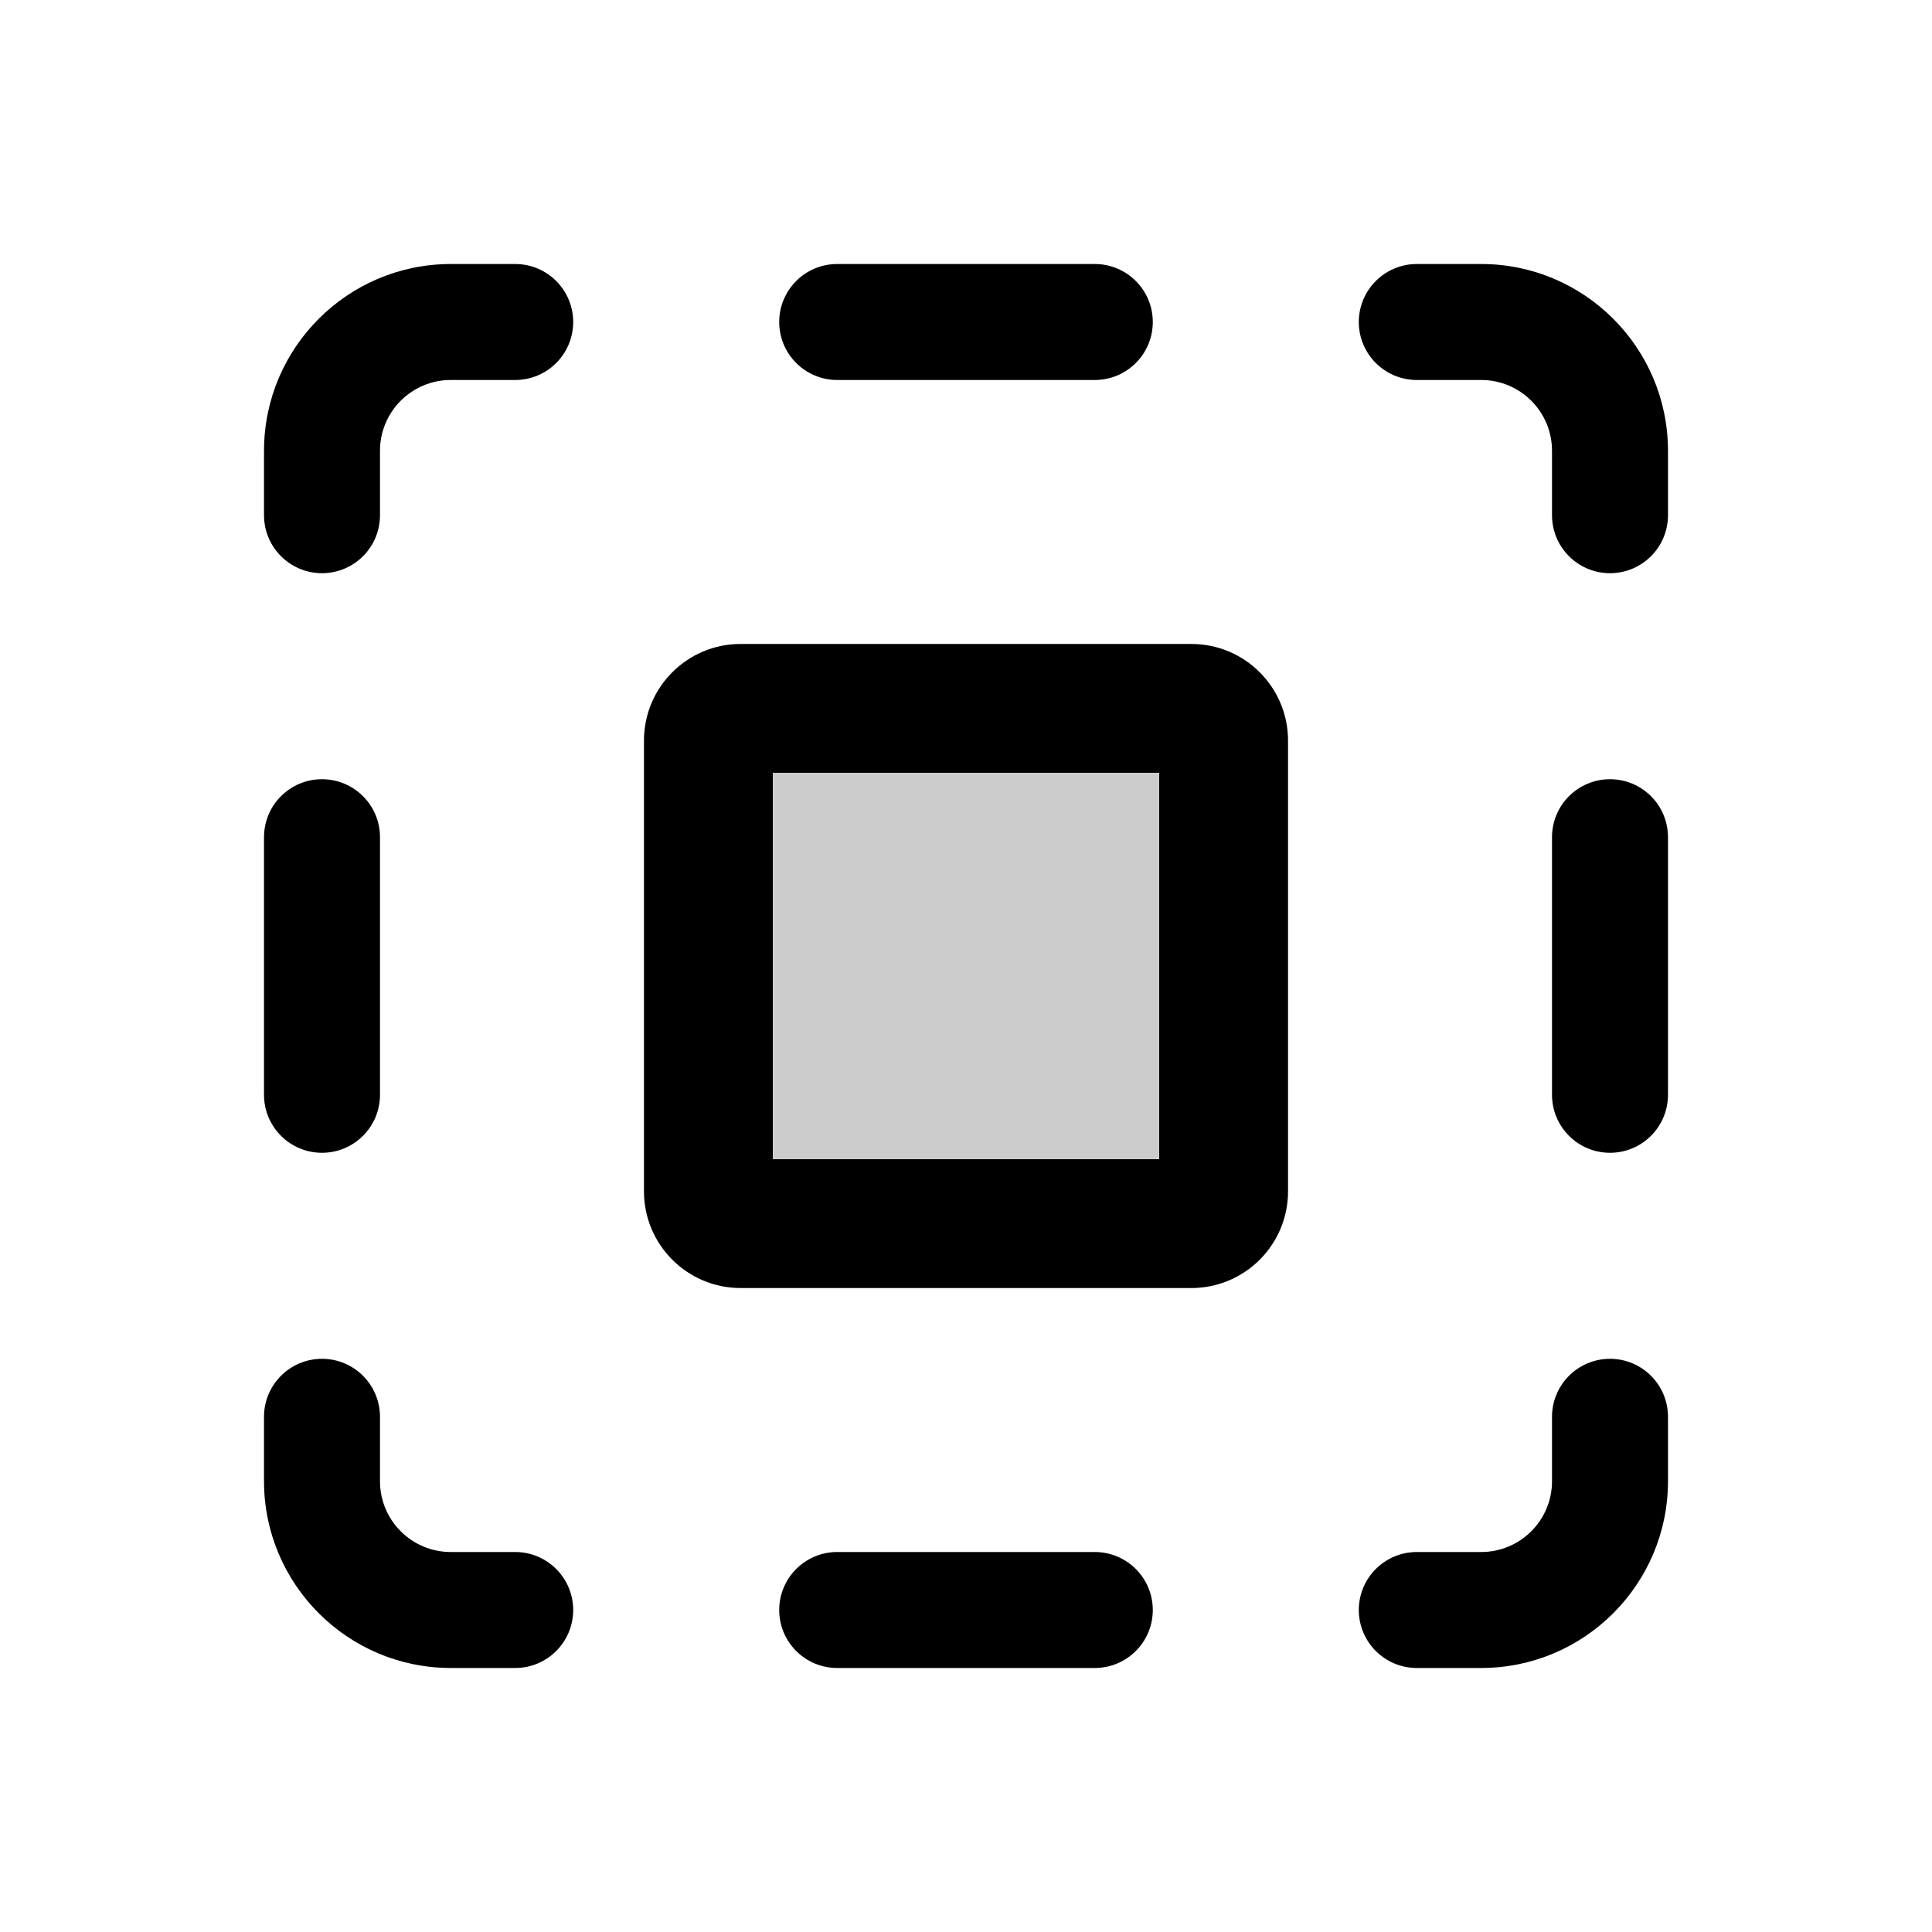
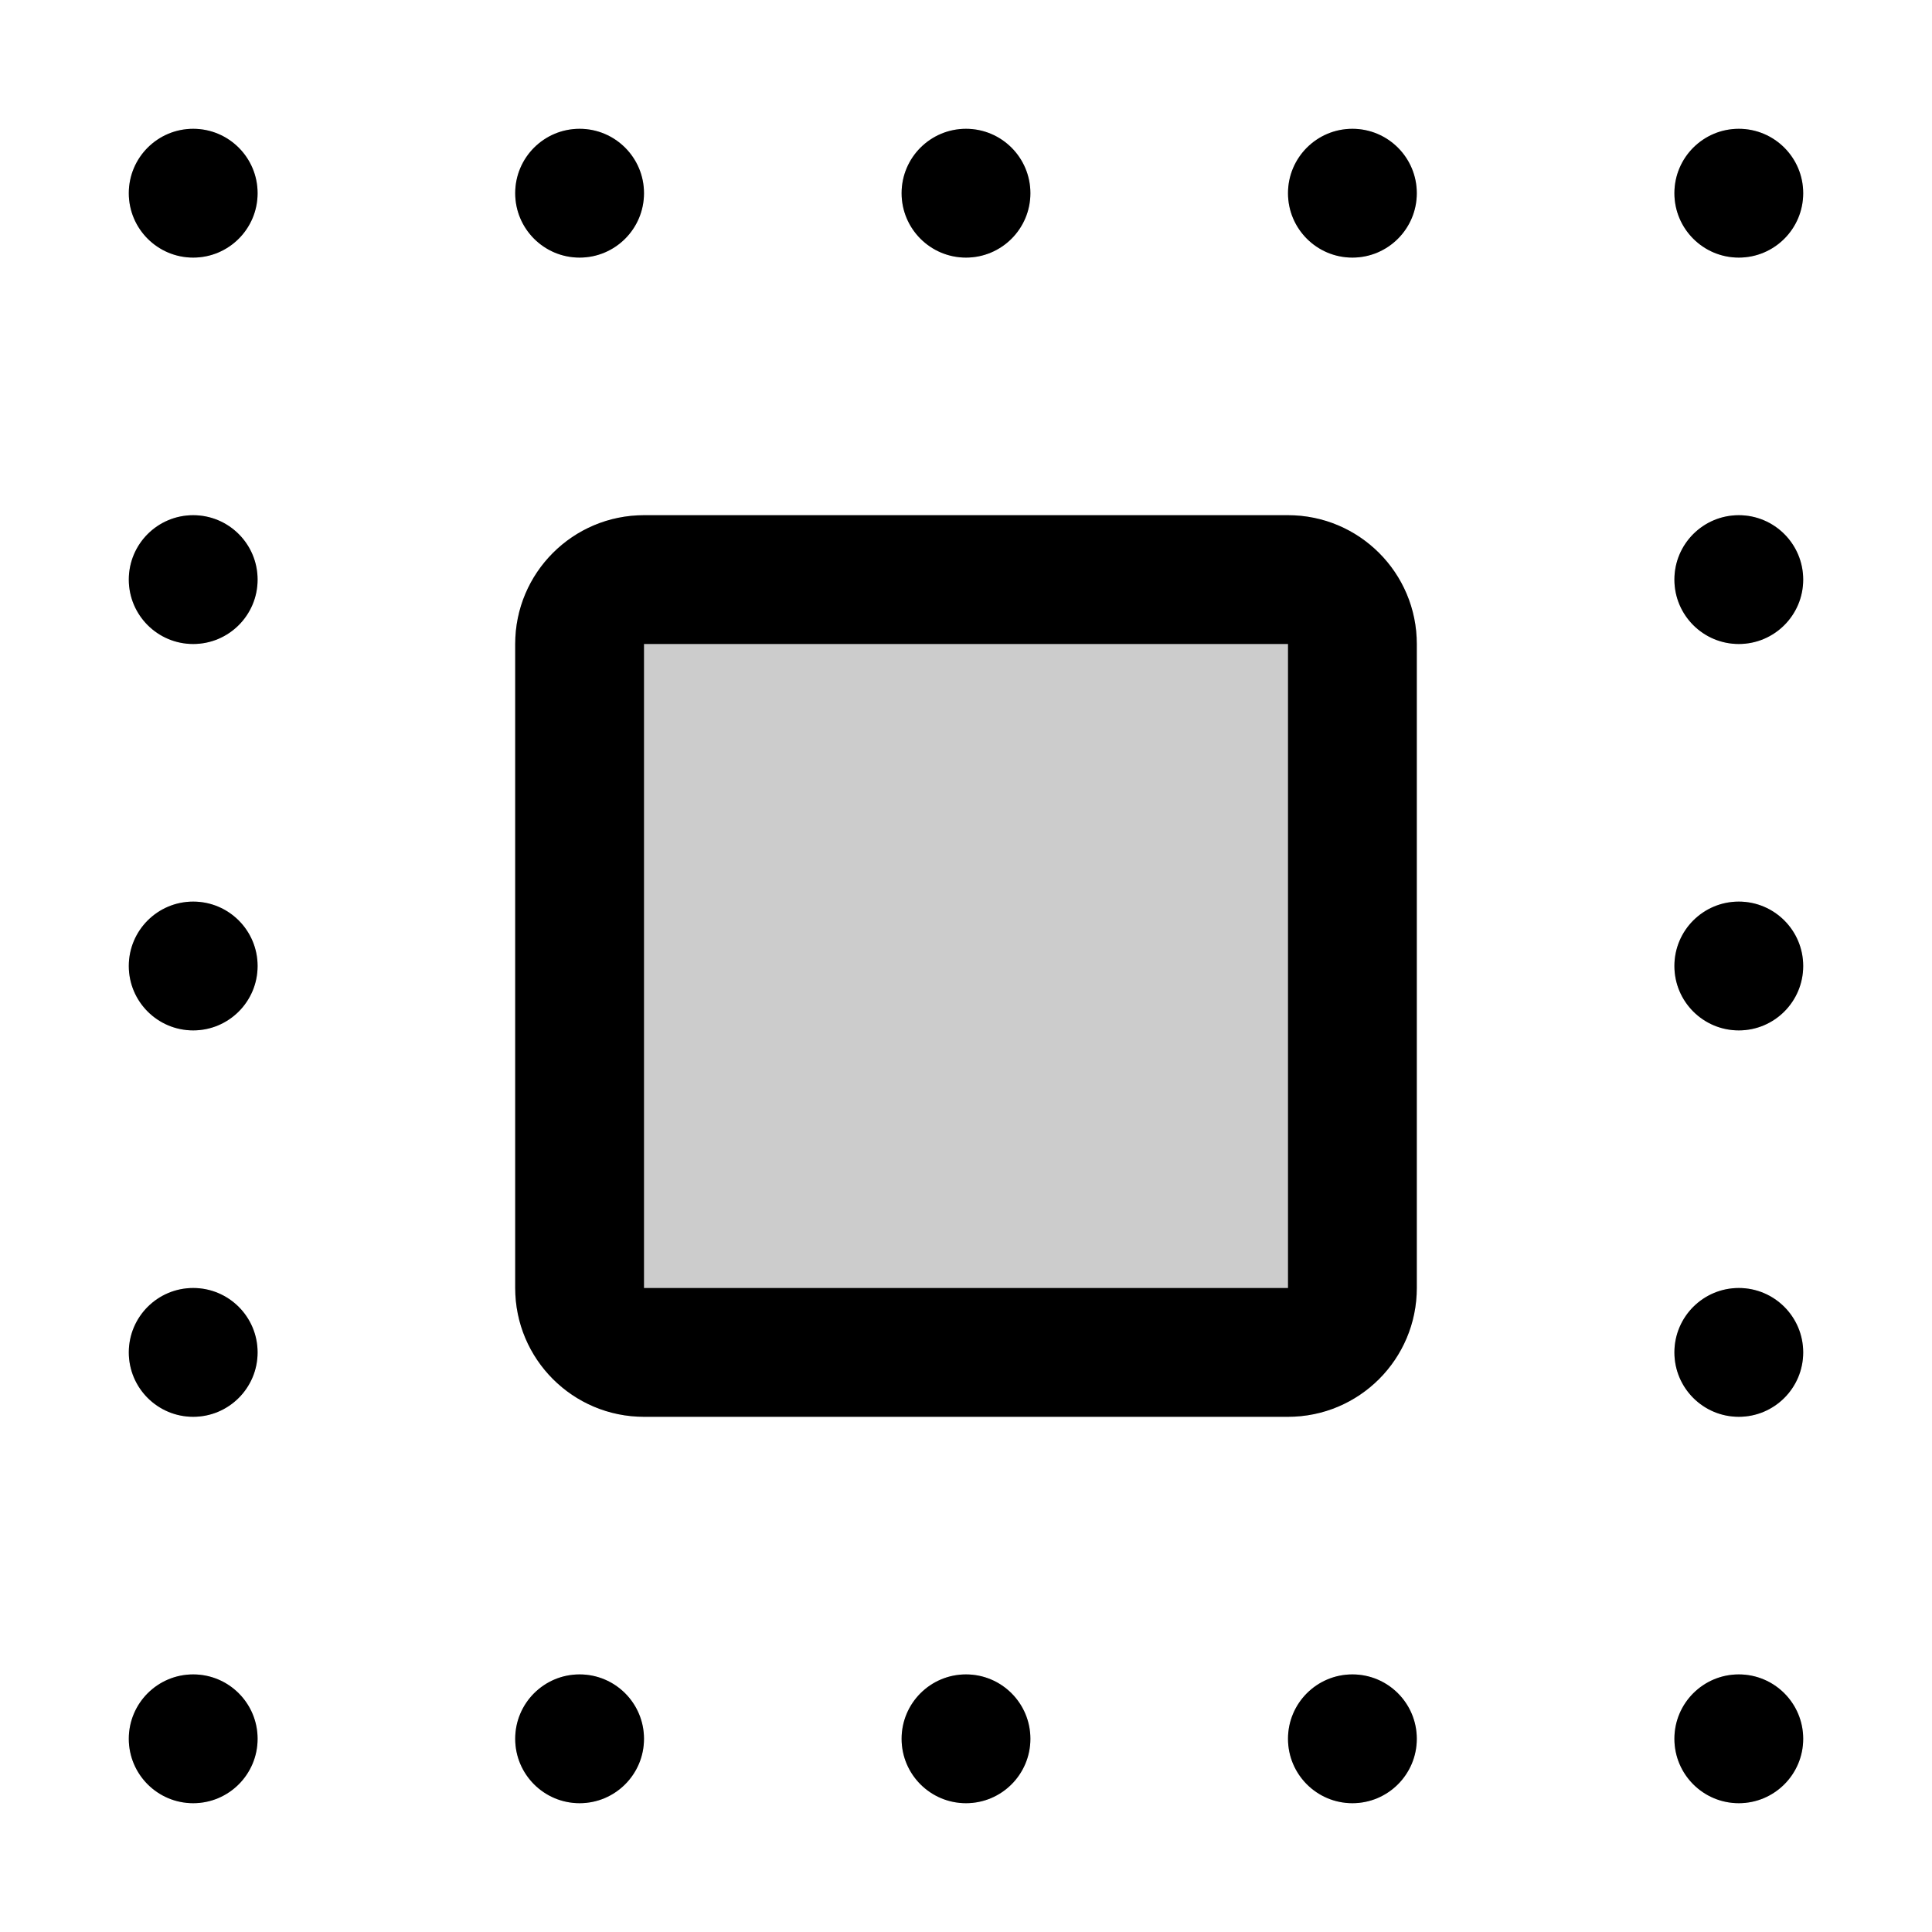
<svg xmlns="http://www.w3.org/2000/svg" width="15" height="15" fill="none">
-   <path fill-rule="evenodd" clip-rule="evenodd" d="M2.05 3.5c0-.8.65-1.45 1.45-1.45H4a.45.45 0 110 .9h-.5a.55.55 0 00-.55.55V4a.45.45 0 11-.9 0v-.5zM5 5.75A.75.75 0 015.75 5h3.5a.75.75 0 01.75.75v3.5a.75.75 0 01-.75.75h-3.5A.75.75 0 015 9.25v-3.5zm1.5-3.7a.45.45 0 100 .9h2a.45.45 0 100-.9h-2zM6.05 12.5a.45.45 0 01.45-.45h2a.45.45 0 110 .9h-2a.45.45 0 01-.45-.45zm-3.1-6a.45.45 0 10-.9 0v2a.45.45 0 10.9 0v-2zm9.55-.45a.45.45 0 01.45.45v2a.45.45 0 01-.9 0v-2a.45.45 0 01.45-.45zm-1.5-4a.45.45 0 000 .9H11.5a.55.55 0 01.55.55V4a.45.45 0 00.9 0v-.5c0-.8-.65-1.45-1.45-1.45H11zm-8.5 8.5a.45.45 0 01.45.45v.5c0 .304.246.55.55.55H4a.45.45 0 110 .9h-.5c-.8 0-1.45-.65-1.45-1.45V11a.45.45 0 01.45-.45zm10.45.45a.45.45 0 10-.9 0v.5a.55.55 0 01-.55.55H11a.45.45 0 100 .9H11.5c.8 0 1.45-.65 1.45-1.45V11z" fill="currentColor" opacity=".2" />
-   <path fill-rule="evenodd" clip-rule="evenodd" d="M2.05 3.5c0-.8.65-1.45 1.45-1.45H4a.45.45 0 110 .9h-.5a.55.55 0 00-.55.55V4a.45.45 0 11-.9 0v-.5zM6 6v3h3V6H6zm-.25-1a.75.75 0 00-.75.75v3.5c0 .414.336.75.75.75h3.5a.75.75 0 00.75-.75v-3.5A.75.75 0 009.25 5h-3.5zm.75-2.95a.45.45 0 100 .9h2a.45.45 0 100-.9h-2zM6.05 12.5a.45.45 0 01.45-.45h2a.45.45 0 110 .9h-2a.45.45 0 01-.45-.45zm-3.1-6a.45.45 0 10-.9 0v2a.45.45 0 10.9 0v-2zm9.55-.45a.45.45 0 01.45.45v2a.45.45 0 01-.9 0v-2a.45.45 0 01.45-.45zm-1.5-4a.45.45 0 000 .9H11.5a.55.55 0 01.55.55V4a.45.45 0 00.9 0v-.5c0-.8-.65-1.45-1.45-1.45H11zm-8.5 8.5a.45.45 0 01.45.45v.5c0 .304.246.55.55.55H4a.45.45 0 110 .9h-.5c-.8 0-1.45-.65-1.45-1.45V11a.45.45 0 01.45-.45zm10.45.45a.45.45 0 10-.9 0v.5a.55.55 0 01-.55.55H11a.45.45 0 100 .9H11.5c.8 0 1.45-.65 1.45-1.45V11z" fill="currentColor" />
+   <path fill-rule="evenodd" clip-rule="evenodd" d="M2 1.5a.5.5 0 11-1 0 .5.5 0 011 0zM4 5a1 1 0 011-1h5a1 1 0 011 1v5a1 1 0 01-1 1H5a1 1 0 01-1-1V5zm.5-3a.5.5 0 100-1 .5.5 0 000 1zM8 1.5a.5.5 0 11-1 0 .5.5 0 011 0zm2.5.5a.5.5 0 100-1 .5.5 0 000 1zm3.5-.5a.5.5 0 11-1 0 .5.5 0 011 0zM1.5 14a.5.5 0 100-1 .5.5 0 000 1zm.5-3.5a.5.5 0 11-1 0 .5.5 0 011 0zM1.5 8a.5.5 0 100-1 .5.5 0 000 1zM2 4.5a.5.5 0 11-1 0 .5.5 0 011 0zM13.5 11a.5.5 0 100-1 .5.5 0 000 1zm.5-3.5a.5.5 0 11-1 0 .5.5 0 011 0zM13.5 5a.5.5 0 100-1 .5.5 0 000 1zM5 13.5a.5.5 0 11-1 0 .5.5 0 011 0zm2.5.5a.5.5 0 100-1 .5.5 0 000 1zm3.5-.5a.5.5 0 11-1 0 .5.5 0 011 0zm2.5.5a.5.5 0 100-1 .5.5 0 000 1z" fill="currentColor" opacity=".2" />
+   <path fill-rule="evenodd" clip-rule="evenodd" d="M2 1.5a.5.5 0 11-1 0 .5.5 0 011 0zM5 4a1 1 0 00-1 1v5a1 1 0 001 1h5a1 1 0 001-1V5a1 1 0 00-1-1H5zm-.5-2a.5.5 0 100-1 .5.5 0 000 1zM8 1.5a.5.5 0 11-1 0 .5.5 0 011 0zm2.5.5a.5.5 0 100-1 .5.5 0 000 1zm3.5-.5a.5.5 0 11-1 0 .5.5 0 011 0zM1.5 14a.5.5 0 100-1 .5.5 0 000 1zm.5-3.5a.5.5 0 11-1 0 .5.5 0 011 0zM1.5 8a.5.5 0 100-1 .5.5 0 000 1zM2 4.5a.5.5 0 11-1 0 .5.5 0 011 0zM13.5 11a.5.5 0 100-1 .5.5 0 000 1zm.5-3.5a.5.5 0 11-1 0 .5.5 0 011 0zM13.5 5a.5.5 0 100-1 .5.5 0 000 1zM5 13.5a.5.5 0 11-1 0 .5.5 0 011 0zm2.5.5a.5.5 0 100-1 .5.5 0 000 1zm3.5-.5a.5.5 0 11-1 0 .5.5 0 011 0zm2.5.5a.5.5 0 100-1 .5.5 0 000 1zM5 5v5h5V5H5z" fill="currentColor" />
</svg>
